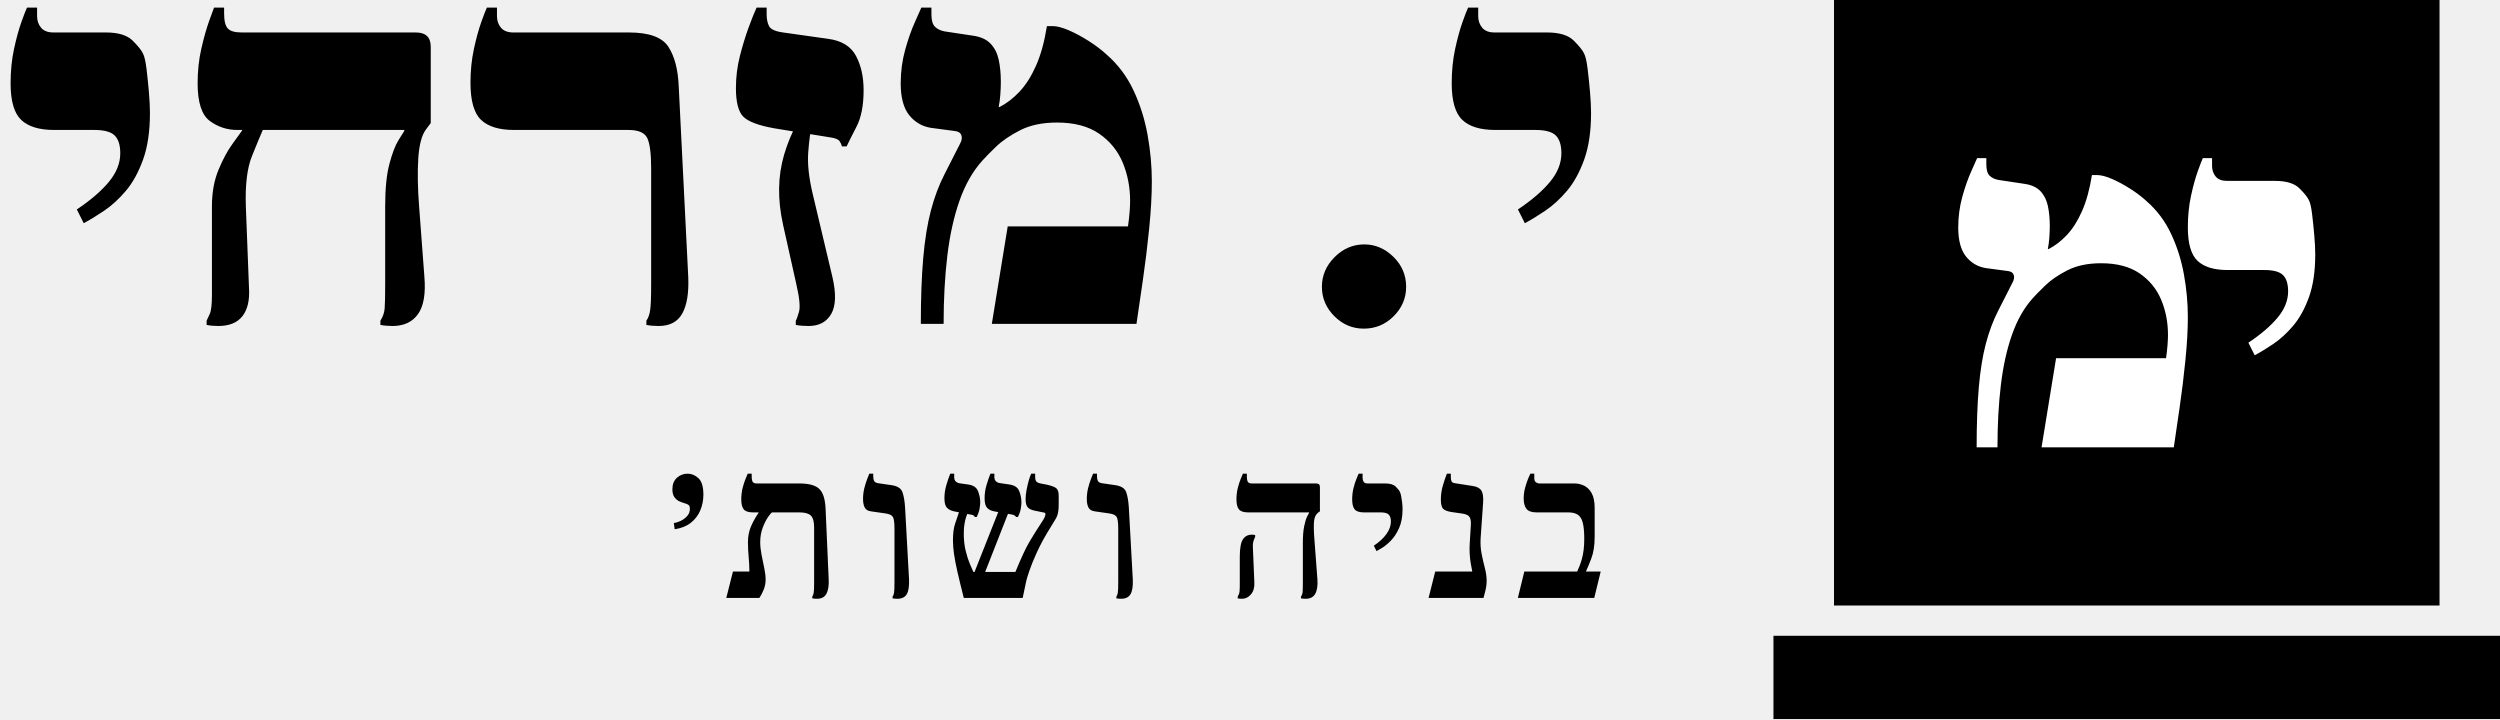
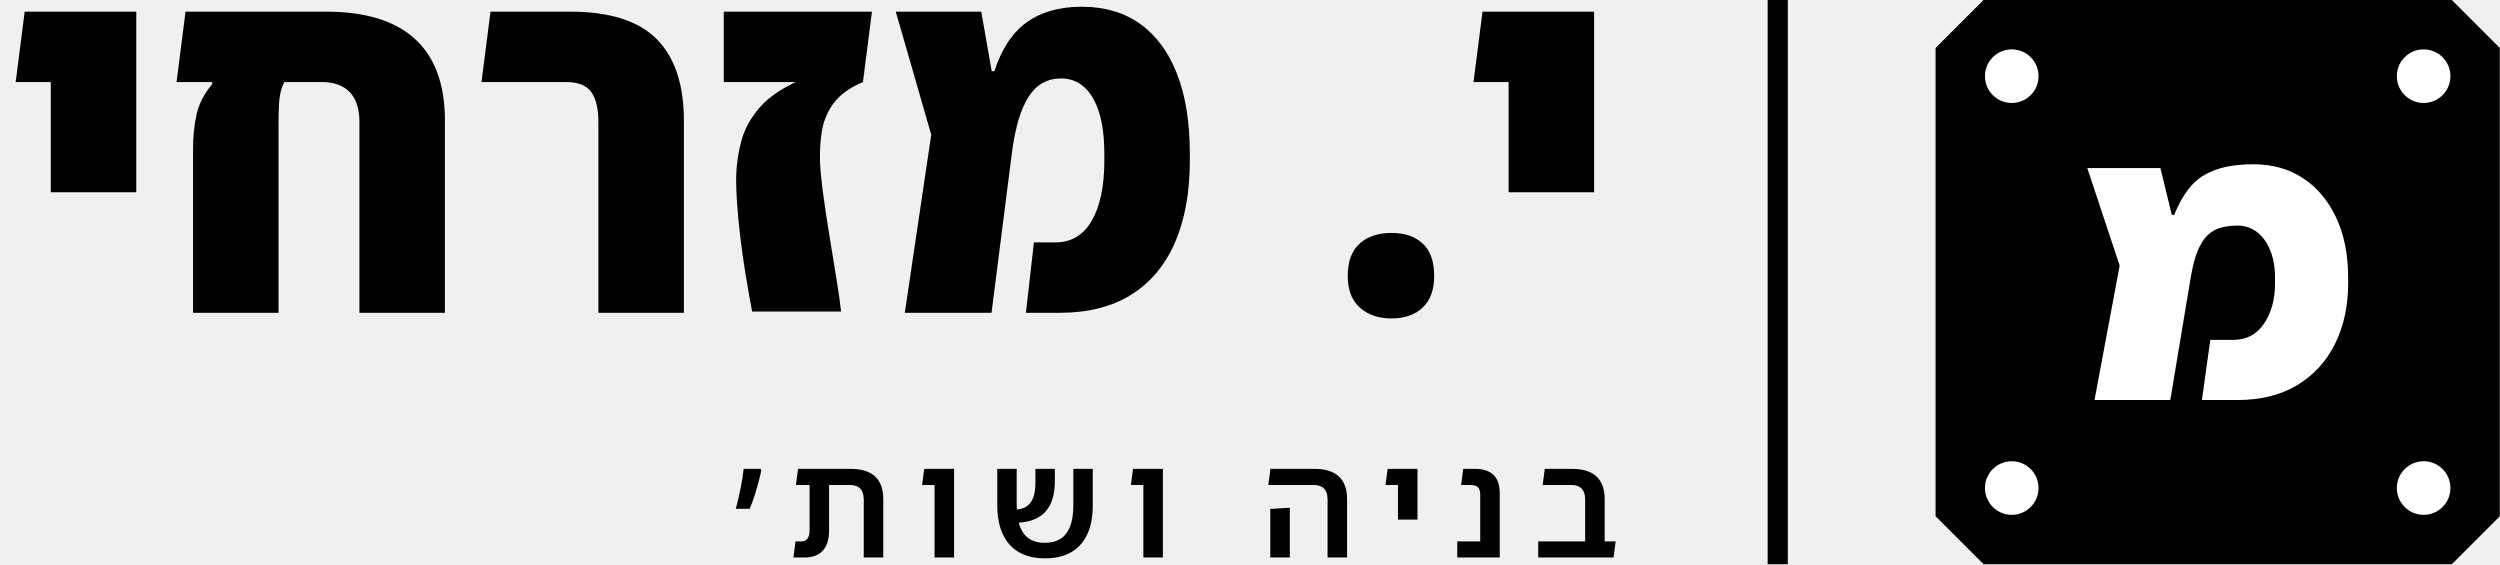
- <svg xmlns="http://www.w3.org/2000/svg" viewBox="0 0 330.3 95.0" role="img" aria-label="י. מזרחי בניה ושות׳">
-   <g transform="translate(234.31 0.00) scale(1)">
-     <rect x="8.0" y="0" width="80.0" height="80.0" fill="#000000" />
-     <rect x="0" y="84.0" width="96.0" height="11.0" fill="#000000" />
-     <path fill="#ffffff" transform="translate(73.50 59.10)" d="M-9.92 -12.16 -10.752 -13.824Q-8.256 -15.488 -6.88 -17.152Q-5.504 -18.816 -5.504 -20.608Q-5.504 -22.08 -6.176 -22.752Q-6.848 -23.424 -8.64 -23.424H-13.504Q-16.192 -23.424 -17.472 -24.64Q-18.752 -25.856 -18.752 -29.056Q-18.752 -31.296 -18.336 -33.216Q-17.92 -35.136 -17.44 -36.48Q-16.96 -37.824 -16.768 -38.208H-15.552V-37.184Q-15.552 -36.352 -15.072 -35.776Q-14.592 -35.2 -13.568 -35.2H-7.232Q-4.992 -35.2 -4 -34.208Q-3.008 -33.216 -2.752 -32.64Q-2.496 -32.128 -2.336 -30.816Q-2.176 -29.504 -2.048 -28.032Q-1.92 -26.56 -1.92 -25.472Q-1.92 -22.144 -2.752 -19.84Q-3.584 -17.536 -4.832 -16.064Q-6.08 -14.592 -7.456 -13.664Q-8.832 -12.736 -9.92 -12.16Z M-46.656 0.0Q-46.656 -4.608 -46.368 -7.936Q-46.08 -11.264 -45.44 -13.696Q-44.8 -16.128 -43.776 -18.112L-41.92 -21.76Q-41.6 -22.336 -41.76 -22.784Q-41.92 -23.232 -42.56 -23.296L-45.44 -23.68Q-47.04 -23.936 -48.064 -25.216Q-49.088 -26.496 -49.088 -29.056Q-49.088 -31.168 -48.544 -33.12Q-48.0 -35.072 -47.36 -36.48Q-46.72 -37.888 -46.592 -38.208H-45.376V-37.376Q-45.376 -36.288 -44.928 -35.872Q-44.48 -35.456 -43.776 -35.328L-40.384 -34.816Q-38.976 -34.624 -38.24 -33.856Q-37.504 -33.088 -37.248 -31.904Q-36.992 -30.72 -36.992 -29.248Q-36.992 -28.48 -37.056 -27.648Q-37.12 -26.816 -37.248 -26.24L-37.184 -26.176Q-35.904 -26.816 -34.752 -28.032Q-33.6 -29.248 -32.736 -31.2Q-31.872 -33.152 -31.424 -35.968H-30.72Q-29.952 -35.968 -28.768 -35.456Q-27.584 -34.944 -26.336 -34.144Q-25.088 -33.344 -24.192 -32.512Q-22.144 -30.72 -20.96 -28.192Q-19.776 -25.664 -19.264 -22.816Q-18.752 -19.968 -18.752 -17.216Q-18.752 -14.72 -19.072 -11.52Q-19.392 -8.32 -19.84 -5.248Q-20.288 -2.176 -20.608 0.0H-38.08L-36.16 -11.776H-21.632Q-21.504 -12.672 -21.44 -13.472Q-21.376 -14.272 -21.376 -14.848Q-21.376 -17.344 -22.272 -19.488Q-23.168 -21.632 -25.12 -22.976Q-27.072 -24.32 -30.208 -24.32Q-32.832 -24.32 -34.656 -23.392Q-36.48 -22.464 -37.6 -21.376Q-38.72 -20.288 -39.232 -19.712Q-40.96 -17.792 -41.984 -14.88Q-43.008 -11.968 -43.456 -8.224Q-43.904 -4.48 -43.904 0.0Z" />
+ <svg xmlns="http://www.w3.org/2000/svg" viewBox="0 0 372.2 84" role="img" aria-label="י. מזרחי בניה ושות׳">
+   <g transform="translate(288.17 0.00) scale(2.1)">
+     <path fill="#000000" d="M3.4 0L36.6 0L40 3.4L40 36.6L36.6 40L3.4 40L0 36.6L0 3.4Z" />
+     <circle cx="5.4" cy="5.4" r="1.9" fill="#ffffff" />
+     <circle cx="5.4" cy="34.6" r="1.9" fill="#ffffff" />
+     <circle cx="34.6" cy="5.4" r="1.9" fill="#ffffff" />
+     <circle cx="34.6" cy="34.6" r="1.9" fill="#ffffff" />
+     <path fill="#ffffff" transform="translate(29.79 28.36)" d="M-18.522 0.0 -16.74 -9.531 -19.035 -16.443H-13.851L-13.041 -13.122H-12.879Q-12.447 -14.175 -11.921 -14.877Q-11.394 -15.579 -10.706 -15.97Q-10.017 -16.362 -9.167 -16.538Q-8.316 -16.713 -7.236 -16.713Q-5.238 -16.713 -3.74 -15.727Q-2.241 -14.742 -1.391 -12.933Q-0.54 -11.124 -0.54 -8.64V-8.289Q-0.54 -5.859 -1.472 -3.982Q-2.403 -2.106 -4.158 -1.053Q-5.913 0.0 -8.397 0.0H-10.908L-10.314 -4.266H-8.667Q-7.29 -4.266 -6.507 -5.413Q-5.724 -6.561 -5.724 -8.289V-8.64Q-5.724 -9.801 -6.075 -10.638Q-6.426 -11.475 -7.02 -11.921Q-7.614 -12.366 -8.37 -12.366Q-9.207 -12.366 -9.774 -12.15Q-10.341 -11.934 -10.719 -11.448Q-11.097 -10.962 -11.34 -10.22Q-11.583 -9.477 -11.745 -8.424L-13.149 0.0Z" />
  </g>
-   <path fill="#000000" transform="translate(212.31 42.79)" d="M-10.85 -13.3 -11.76 -15.12Q-9.03 -16.94 -7.525 -18.76Q-6.02 -20.58 -6.02 -22.54Q-6.02 -24.15 -6.755 -24.885Q-7.49 -25.62 -9.45 -25.62H-14.77Q-17.71 -25.62 -19.11 -26.95Q-20.51 -28.28 -20.51 -31.78Q-20.51 -34.23 -20.055 -36.33Q-19.6 -38.43 -19.075 -39.9Q-18.55 -41.37 -18.34 -41.79H-17.01V-40.67Q-17.01 -39.76 -16.485 -39.13Q-15.96 -38.5 -14.84 -38.5H-7.91Q-5.46 -38.5 -4.375 -37.415Q-3.29 -36.33 -3.01 -35.7Q-2.73 -35.14 -2.555 -33.705Q-2.38 -32.27 -2.24 -30.66Q-2.1 -29.05 -2.1 -27.86Q-2.1 -24.22 -3.01 -21.7Q-3.92 -19.18 -5.285 -17.57Q-6.65 -15.96 -8.155 -14.945Q-9.66 -13.93 -10.85 -13.3Z M-32.13 0.63Q-34.37 0.63 -36.015 -1.015Q-37.66 -2.66 -37.66 -4.9Q-37.66 -7.14 -35.98 -8.82Q-34.3 -10.5 -32.06 -10.5Q-29.89 -10.5 -28.21 -8.855Q-26.53 -7.21 -26.53 -4.9Q-26.53 -2.66 -28.175 -1.015Q-29.82 0.63 -32.13 0.63Z M-90.65 0.0Q-90.65 -5.04 -90.335 -8.68Q-90.02 -12.32 -89.32 -14.98Q-88.62 -17.64 -87.5 -19.81L-85.47 -23.8Q-85.12 -24.43 -85.295 -24.92Q-85.47 -25.41 -86.17 -25.48L-89.32 -25.9Q-91.07 -26.18 -92.19 -27.58Q-93.31 -28.98 -93.31 -31.78Q-93.31 -34.09 -92.715 -36.225Q-92.12 -38.36 -91.42 -39.9Q-90.72 -41.44 -90.58 -41.79H-89.25V-40.88Q-89.25 -39.69 -88.76 -39.235Q-88.27 -38.78 -87.5 -38.64L-83.79 -38.08Q-82.25 -37.87 -81.445 -37.03Q-80.64 -36.19 -80.36 -34.895Q-80.08 -33.6 -80.08 -31.99Q-80.08 -31.15 -80.15 -30.24Q-80.22 -29.33 -80.36 -28.7L-80.29 -28.63Q-78.89 -29.33 -77.63 -30.66Q-76.37 -31.99 -75.425 -34.125Q-74.48 -36.26 -73.99 -39.34H-73.22Q-72.38 -39.34 -71.085 -38.78Q-69.79 -38.22 -68.425 -37.345Q-67.06 -36.47 -66.08 -35.56Q-63.84 -33.6 -62.545 -30.835Q-61.25 -28.07 -60.69 -24.955Q-60.13 -21.84 -60.13 -18.83Q-60.13 -16.1 -60.48 -12.6Q-60.83 -9.1 -61.32 -5.74Q-61.81 -2.38 -62.16 0.0H-81.27L-79.17 -12.88H-63.28Q-63.14 -13.86 -63.07 -14.735Q-63 -15.61 -63 -16.24Q-63 -18.97 -63.98 -21.315Q-64.96 -23.66 -67.095 -25.13Q-69.23 -26.6 -72.66 -26.6Q-75.53 -26.6 -77.525 -25.585Q-79.52 -24.57 -80.745 -23.38Q-81.97 -22.19 -82.53 -21.56Q-84.42 -19.46 -85.54 -16.275Q-86.66 -13.09 -87.15 -8.995Q-87.64 -4.9 -87.64 0.0Z M-105.49 0.28Q-105.91 0.28 -106.365 0.245Q-106.82 0.21 -107.17 0.14V-0.42Q-107.03 -0.63 -106.75 -1.575Q-106.47 -2.52 -107.1 -5.25L-108.85 -13.09Q-109.41 -15.61 -109.375 -17.92Q-109.34 -20.23 -108.71 -22.365Q-108.08 -24.5 -107.03 -26.46L-105.07 -26.11Q-105.35 -24.99 -105.525 -22.68Q-105.7 -20.37 -104.93 -17.15L-102.34 -6.23Q-101.57 -2.94 -102.48 -1.33Q-103.39 0.28 -105.49 0.28ZM-101.08 -23.45Q-101.15 -23.8 -101.395 -24.15Q-101.64 -24.5 -102.62 -24.64L-109.97 -25.83Q-113.12 -26.39 -114.1 -27.37Q-115.08 -28.35 -115.08 -31.15Q-115.08 -33.32 -114.555 -35.385Q-114.03 -37.45 -113.4 -39.165Q-112.77 -40.88 -112.35 -41.79H-111.02V-40.88Q-111.02 -39.97 -110.705 -39.34Q-110.39 -38.71 -108.85 -38.5L-102.9 -37.66Q-100.24 -37.31 -99.225 -35.42Q-98.21 -33.53 -98.21 -30.87Q-98.21 -27.86 -99.155 -26.04Q-100.1 -24.22 -100.45 -23.45Z M-125.3 0.28Q-125.72 0.28 -126.14 0.245Q-126.56 0.21 -126.91 0.14V-0.42Q-126.56 -0.91 -126.42 -1.75Q-126.28 -2.59 -126.28 -5.25V-20.51Q-126.28 -23.52 -126.805 -24.57Q-127.33 -25.62 -129.29 -25.62H-144.41Q-147.35 -25.62 -148.75 -26.95Q-150.15 -28.28 -150.15 -31.85Q-150.15 -34.23 -149.695 -36.33Q-149.24 -38.43 -148.715 -39.9Q-148.19 -41.37 -147.98 -41.79H-146.65V-40.67Q-146.65 -39.76 -146.125 -39.13Q-145.6 -38.5 -144.48 -38.5H-129.22Q-125.23 -38.5 -124.005 -36.61Q-122.78 -34.72 -122.64 -31.43L-121.38 -6.23Q-121.24 -3.08 -122.15 -1.4Q-123.06 0.28 -125.3 0.28Z M-160.44 0.28Q-160.86 0.28 -161.28 0.245Q-161.7 0.21 -162.05 0.14V-0.42Q-161.56 -1.19 -161.49 -2.03Q-161.42 -2.87 -161.42 -5.25V-15.54Q-161.42 -19.04 -160.86 -21.14Q-160.3 -23.24 -159.67 -24.255Q-159.04 -25.27 -158.9 -25.48V-25.62H-180.95Q-182.98 -25.62 -184.59 -26.81Q-186.2 -28 -186.2 -31.78Q-186.2 -34.23 -185.71 -36.365Q-185.22 -38.5 -184.695 -39.97Q-184.17 -41.44 -184.03 -41.79H-182.7V-41.02Q-182.7 -39.55 -182.21 -39.025Q-181.72 -38.5 -180.39 -38.5H-157.36Q-155.4 -38.5 -155.4 -36.61V-26.53L-156.03 -25.69Q-156.87 -24.57 -157.045 -21.875Q-157.22 -19.18 -156.94 -15.54L-156.24 -6.23Q-155.96 -2.87 -157.08 -1.295Q-158.2 0.28 -160.44 0.28ZM-183.47 0.28Q-183.89 0.28 -184.275 0.245Q-184.66 0.21 -185.01 0.14V-0.42Q-184.87 -0.7 -184.59 -1.33Q-184.31 -1.96 -184.31 -3.85V-15.54Q-184.31 -18.27 -183.435 -20.37Q-182.56 -22.47 -181.58 -23.8Q-180.6 -25.13 -180.32 -25.55V-27.16H-177.59V-25.62Q-178.08 -24.5 -179.025 -22.155Q-179.97 -19.81 -179.83 -15.54L-179.41 -4.69Q-179.27 -2.31 -180.285 -1.015Q-181.3 0.28 -183.47 0.28Z M-201.25 -13.3 -202.16 -15.12Q-199.43 -16.94 -197.925 -18.76Q-196.42 -20.58 -196.42 -22.54Q-196.42 -24.15 -197.155 -24.885Q-197.89 -25.62 -199.85 -25.62H-205.17Q-208.11 -25.62 -209.51 -26.95Q-210.91 -28.28 -210.91 -31.78Q-210.91 -34.23 -210.455 -36.33Q-210.0 -38.43 -209.475 -39.9Q-208.95 -41.37 -208.74 -41.79H-207.41V-40.67Q-207.41 -39.76 -206.885 -39.13Q-206.36 -38.5 -205.24 -38.5H-198.31Q-195.86 -38.5 -194.775 -37.415Q-193.69 -36.33 -193.41 -35.7Q-193.13 -35.14 -192.955 -33.705Q-192.78 -32.27 -192.64 -30.66Q-192.5 -29.05 -192.5 -27.86Q-192.5 -24.22 -193.41 -21.7Q-194.32 -19.18 -195.685 -17.57Q-197.05 -15.96 -198.555 -14.945Q-200.06 -13.93 -201.25 -13.3Z" />
-   <path fill="#000000" transform="translate(212.31 79.00)" d="M-11.77 0.0 -10.918 -3.493H-3.932Q-3.547 -4.317 -3.355 -4.991Q-3.162 -5.665 -3.08 -6.339Q-2.998 -7.013 -2.998 -7.81Q-2.998 -9.213 -3.204 -9.969Q-3.41 -10.725 -3.878 -11.014Q-4.345 -11.303 -5.115 -11.303H-9.295Q-10.285 -11.303 -10.643 -11.784Q-11.0 -12.265 -11.0 -13.117Q-11.0 -13.887 -10.808 -14.575Q-10.615 -15.262 -10.409 -15.771Q-10.203 -16.28 -10.12 -16.418H-9.598V-15.812Q-9.598 -15.428 -9.377 -15.276Q-9.157 -15.125 -8.965 -15.125H-4.29Q-3.63 -15.125 -3.025 -14.836Q-2.42 -14.547 -2.021 -13.846Q-1.623 -13.145 -1.623 -11.853V-8.085Q-1.623 -6.38 -2.062 -5.225Q-2.502 -4.07 -2.777 -3.493H-0.825L-1.678 0.0Z M-23.568 0.0 -22.688 -3.493H-17.793Q-17.903 -4.015 -17.999 -4.592Q-18.095 -5.17 -18.136 -5.857Q-18.178 -6.545 -18.123 -7.343L-17.985 -9.57Q-17.93 -10.312 -18.136 -10.67Q-18.343 -11.027 -19.058 -11.137L-20.57 -11.357Q-21.285 -11.467 -21.615 -11.756Q-21.945 -12.045 -21.945 -12.98Q-21.945 -13.943 -21.684 -14.836Q-21.423 -15.73 -21.148 -16.418H-20.625V-15.95Q-20.625 -15.592 -20.529 -15.4Q-20.433 -15.207 -20.048 -15.152L-17.765 -14.795Q-16.913 -14.685 -16.596 -14.19Q-16.28 -13.695 -16.363 -12.568L-16.693 -7.838Q-16.748 -6.793 -16.555 -5.816Q-16.363 -4.84 -16.129 -3.946Q-15.895 -3.053 -15.895 -2.283Q-15.895 -1.595 -16.074 -0.907Q-16.253 -0.22 -16.308 0.0Z M-30.443 -6.188 -30.8 -6.902Q-29.728 -7.617 -29.136 -8.442Q-28.545 -9.268 -28.545 -10.092Q-28.545 -10.725 -28.834 -11.014Q-29.123 -11.303 -29.893 -11.303H-32.12Q-33 -11.303 -33.33 -11.701Q-33.66 -12.1 -33.66 -13.008Q-33.66 -13.832 -33.481 -14.534Q-33.303 -15.235 -33.096 -15.73Q-32.89 -16.225 -32.808 -16.418H-32.285V-15.84Q-32.285 -15.565 -32.148 -15.345Q-32.01 -15.125 -31.625 -15.125H-29.288Q-28.325 -15.125 -27.899 -14.699Q-27.473 -14.273 -27.363 -14.025Q-27.253 -13.805 -27.184 -13.434Q-27.115 -13.062 -27.06 -12.622Q-27.005 -12.182 -27.005 -11.715Q-27.005 -10.258 -27.459 -9.24Q-27.913 -8.223 -28.545 -7.576Q-29.178 -6.93 -29.728 -6.6Q-30.278 -6.27 -30.443 -6.188Z M-39.793 0.11Q-39.958 0.11 -40.123 0.096Q-40.288 0.083 -40.425 0.055V-0.165Q-40.233 -0.468 -40.205 -0.797Q-40.178 -1.127 -40.178 -2.062V-7.232Q-40.178 -8.635 -39.999 -9.488Q-39.82 -10.34 -39.614 -10.753Q-39.407 -11.165 -39.352 -11.248V-11.303H-47.41Q-48.29 -11.303 -48.62 -11.701Q-48.95 -12.1 -48.95 -13.008Q-48.95 -13.832 -48.771 -14.534Q-48.593 -15.235 -48.386 -15.73Q-48.18 -16.225 -48.098 -16.418H-47.575V-16.115Q-47.575 -15.537 -47.438 -15.331Q-47.3 -15.125 -46.915 -15.125H-38.418Q-37.922 -15.125 -37.922 -14.658V-11.44L-38.088 -11.33Q-38.61 -10.973 -38.693 -10.175Q-38.775 -9.377 -38.665 -7.92L-38.252 -2.448Q-38.17 -1.21 -38.541 -0.55Q-38.913 0.11 -39.793 0.11ZM-48.208 0.11Q-48.565 0.11 -48.785 0.055V-0.165Q-48.73 -0.275 -48.62 -0.522Q-48.51 -0.77 -48.51 -1.512V-5.418Q-48.51 -7.122 -48.098 -7.741Q-47.685 -8.36 -46.915 -8.36Q-46.778 -8.36 -46.668 -8.346Q-46.558 -8.332 -46.475 -8.305V-8.085Q-46.53 -7.975 -46.668 -7.617Q-46.805 -7.26 -46.778 -6.628L-46.585 -2.062Q-46.53 -1.073 -47.025 -0.481Q-47.52 0.11 -48.208 0.11Z M-64.185 0.11Q-64.35 0.11 -64.515 0.096Q-64.68 0.083 -64.817 0.055V-0.165Q-64.68 -0.357 -64.625 -0.688Q-64.57 -1.018 -64.57 -2.062V-9.158Q-64.57 -10.34 -64.776 -10.697Q-64.983 -11.055 -65.752 -11.165L-67.677 -11.44Q-68.282 -11.523 -68.502 -11.949Q-68.722 -12.375 -68.722 -13.062Q-68.722 -13.805 -68.558 -14.479Q-68.392 -15.152 -68.186 -15.675Q-67.98 -16.198 -67.897 -16.418H-67.375V-16.087Q-67.375 -15.648 -67.237 -15.428Q-67.1 -15.207 -66.688 -15.152L-64.983 -14.905Q-63.8 -14.74 -63.525 -13.998Q-63.25 -13.255 -63.167 -11.935L-62.645 -2.448Q-62.59 -1.1 -62.947 -0.495Q-63.305 0.11 -64.185 0.11Z M-84.975 0.0Q-85.498 -2.062 -85.814 -3.451Q-86.13 -4.84 -86.268 -5.816Q-86.405 -6.793 -86.405 -7.617Q-86.405 -8.938 -86.13 -9.79Q-85.855 -10.643 -85.525 -11.578L-84.48 -11.193Q-84.562 -11.027 -84.672 -10.684Q-84.782 -10.34 -84.879 -9.804Q-84.975 -9.268 -84.975 -8.498Q-84.975 -7.26 -84.728 -6.242Q-84.48 -5.225 -84.178 -4.51Q-83.875 -3.795 -83.71 -3.438H-78.155Q-77.55 -4.895 -77.124 -5.816Q-76.698 -6.737 -76.312 -7.397Q-75.928 -8.057 -75.543 -8.662L-74.498 -10.285Q-74.25 -10.67 -74.195 -10.959Q-74.14 -11.248 -74.36 -11.275L-75.57 -11.523Q-76.258 -11.66 -76.532 -11.976Q-76.808 -12.293 -76.808 -13.062Q-76.808 -13.613 -76.684 -14.259Q-76.56 -14.905 -76.395 -15.496Q-76.23 -16.087 -76.065 -16.418H-75.543V-15.978Q-75.543 -15.51 -75.35 -15.345Q-75.157 -15.18 -74.828 -15.125L-73.975 -14.96Q-73.398 -14.85 -72.916 -14.602Q-72.435 -14.355 -72.435 -13.557V-12.375Q-72.435 -11.908 -72.476 -11.564Q-72.517 -11.22 -72.6 -10.959Q-72.683 -10.697 -72.847 -10.422L-73.92 -8.662Q-74.745 -7.287 -75.35 -5.954Q-75.955 -4.62 -76.299 -3.616Q-76.642 -2.612 -76.725 -2.228L-77.193 0.0ZM-83.683 -3.107 -80.3 -11.66 -79.008 -11.44 -82.28 -3.107ZM-83.517 -10.697Q-83.627 -10.918 -83.861 -10.973Q-84.095 -11.027 -84.562 -11.11L-86.267 -11.44Q-86.873 -11.578 -87.203 -11.921Q-87.532 -12.265 -87.532 -13.172Q-87.532 -14.053 -87.285 -14.891Q-87.038 -15.73 -86.763 -16.418H-86.24V-15.95Q-86.24 -15.592 -86.048 -15.4Q-85.855 -15.207 -85.553 -15.152L-84.398 -14.988Q-83.38 -14.85 -83.091 -14.107Q-82.803 -13.365 -82.803 -12.65Q-82.803 -12.32 -82.885 -11.811Q-82.968 -11.303 -83.27 -10.697ZM-78.073 -10.697Q-78.183 -10.945 -78.65 -11.027Q-79.118 -11.11 -79.778 -11.22L-80.96 -11.44Q-81.565 -11.55 -81.895 -11.908Q-82.225 -12.265 -82.225 -13.172Q-82.225 -14.053 -81.978 -14.891Q-81.73 -15.73 -81.455 -16.418H-80.933V-15.978Q-80.933 -15.62 -80.74 -15.427Q-80.547 -15.235 -80.245 -15.18L-78.953 -14.988Q-77.935 -14.85 -77.646 -14.107Q-77.358 -13.365 -77.358 -12.65Q-77.358 -12.32 -77.44 -11.811Q-77.523 -11.303 -77.825 -10.697Z M-93.748 0.11Q-93.912 0.11 -94.078 0.096Q-94.243 0.083 -94.38 0.055V-0.165Q-94.243 -0.357 -94.188 -0.688Q-94.132 -1.018 -94.132 -2.062V-9.158Q-94.132 -10.34 -94.339 -10.697Q-94.545 -11.055 -95.315 -11.165L-97.24 -11.44Q-97.845 -11.523 -98.065 -11.949Q-98.285 -12.375 -98.285 -13.062Q-98.285 -13.805 -98.12 -14.479Q-97.955 -15.152 -97.749 -15.675Q-97.543 -16.198 -97.46 -16.418H-96.938V-16.087Q-96.938 -15.648 -96.8 -15.428Q-96.662 -15.207 -96.25 -15.152L-94.545 -14.905Q-93.362 -14.74 -93.088 -13.998Q-92.812 -13.255 -92.73 -11.935L-92.207 -2.448Q-92.153 -1.1 -92.51 -0.495Q-92.868 0.11 -93.748 0.11Z M-104.362 0.11Q-104.528 0.11 -104.692 0.096Q-104.858 0.083 -104.995 0.055V-0.165Q-104.858 -0.357 -104.803 -0.688Q-104.748 -1.018 -104.748 -2.062V-9.295Q-104.748 -10.478 -105.188 -10.89Q-105.627 -11.303 -106.7 -11.303H-112.833Q-113.713 -11.303 -114.043 -11.701Q-114.373 -12.1 -114.373 -13.008Q-114.373 -13.832 -114.194 -14.534Q-114.015 -15.235 -113.809 -15.73Q-113.603 -16.225 -113.52 -16.418H-112.998V-16.115Q-112.998 -15.537 -112.86 -15.331Q-112.722 -15.125 -112.338 -15.125H-106.7Q-104.83 -15.125 -104.074 -14.41Q-103.317 -13.695 -103.235 -11.797L-102.823 -2.448Q-102.767 -1.21 -103.125 -0.55Q-103.483 0.11 -104.362 0.11ZM-116.353 0.0 -115.472 -3.493H-113.3Q-113.3 -3.987 -113.328 -4.455Q-113.355 -4.923 -113.396 -5.39Q-113.438 -5.857 -113.465 -6.353Q-113.493 -6.848 -113.493 -7.343Q-113.493 -8.498 -113.094 -9.433Q-112.695 -10.367 -112.09 -11.248V-11.742H-110.303V-11.303Q-110.468 -11.22 -110.839 -10.684Q-111.21 -10.148 -111.54 -9.281Q-111.87 -8.415 -111.87 -7.37Q-111.87 -6.6 -111.691 -5.692Q-111.513 -4.785 -111.334 -3.933Q-111.155 -3.08 -111.155 -2.42Q-111.155 -1.732 -111.416 -1.086Q-111.678 -0.44 -111.98 0.0Z M-123.172 -9.075 -123.282 -9.9Q-122.843 -9.955 -122.361 -10.189Q-121.88 -10.422 -121.523 -10.821Q-121.165 -11.22 -121.165 -11.77Q-121.165 -12.155 -121.33 -12.279Q-121.495 -12.402 -121.77 -12.485Q-122.073 -12.568 -122.485 -12.733Q-122.898 -12.898 -123.186 -13.283Q-123.475 -13.668 -123.475 -14.355Q-123.475 -15.345 -122.87 -15.881Q-122.265 -16.418 -121.468 -16.418Q-120.67 -16.418 -120.024 -15.812Q-119.378 -15.207 -119.378 -13.64Q-119.378 -12.54 -119.79 -11.564Q-120.203 -10.588 -121.041 -9.928Q-121.88 -9.268 -123.172 -9.075Z" />
+   <rect x="263.17" y="0" width="3" height="84" fill="#000000" />
+   <path fill="#000000" transform="translate(241.17 46.57)" d="M-16.567 -17.945V-44.835H-3.839V-17.945ZM-21.793 -34.355 -20.452 -44.835H-9.453V-34.355Z M-40.519 -5.496Q-40.519 -8.714 -38.75 -10.303Q-36.981 -11.892 -33.981 -11.892Q-31.065 -11.892 -29.358 -10.311Q-27.65 -8.73 -27.65 -5.496Q-27.65 -2.375 -29.377 -0.768Q-31.104 0.84 -33.981 0.84Q-36.904 0.84 -38.711 -0.771Q-40.519 -2.381 -40.519 -5.496Z M-106.464 0.0 -102.527 -26.51 -107.809 -44.835H-95.081L-93.523 -35.97H-93.125Q-92.341 -38.399 -91.163 -40.211Q-89.986 -42.023 -88.377 -43.199Q-86.769 -44.376 -84.716 -44.971Q-82.663 -45.566 -80.103 -45.566Q-75.01 -45.566 -71.437 -43.024Q-67.863 -40.482 -65.946 -35.6Q-64.028 -30.719 -64.028 -23.662V-22.681Q-64.028 -15.533 -66.249 -10.445Q-68.47 -5.358 -72.781 -2.679Q-77.091 0.0 -83.39 0.0H-88.43L-87.24 -10.48H-84.047Q-80.488 -10.48 -78.622 -13.723Q-76.756 -16.966 -76.756 -22.681V-23.662Q-76.756 -27.347 -77.541 -29.841Q-78.325 -32.336 -79.762 -33.614Q-81.198 -34.891 -83.211 -34.891Q-84.767 -34.891 -85.981 -34.194Q-87.196 -33.498 -88.07 -32.115Q-88.944 -30.732 -89.553 -28.663Q-90.162 -26.594 -90.513 -23.852L-93.554 0.0Z M-129.197 -0.194Q-129.681 -2.784 -130.15 -5.607Q-130.619 -8.43 -130.945 -11.173Q-131.27 -13.916 -131.438 -16.341Q-131.605 -18.766 -131.561 -20.57Q-131.472 -23.105 -130.773 -25.672Q-130.073 -28.24 -128.084 -30.548Q-126.094 -32.856 -122.143 -34.613L-112.696 -34.355Q-115.608 -33.124 -117.016 -31.259Q-118.424 -29.393 -118.804 -27.081Q-119.184 -24.77 -119.079 -22.254Q-118.994 -20.45 -118.574 -17.382Q-118.154 -14.313 -117.602 -10.96Q-117.049 -7.607 -116.58 -4.687Q-116.112 -1.767 -115.951 -0.194ZM-133.416 -34.355V-44.835H-111.355L-112.696 -34.355Z M-152.081 0.0V-28.388Q-152.081 -31.376 -153.14 -32.865Q-154.199 -34.355 -156.919 -34.355H-169.486L-168.145 -44.835H-156.29Q-147.456 -44.835 -143.404 -40.755Q-139.353 -36.676 -139.353 -28.61V0.0Z M-192.644 -44.835Q-183.81 -44.835 -179.37 -40.755Q-174.93 -36.676 -174.93 -28.61V0.0H-187.658V-28.388Q-187.658 -31.376 -189.106 -32.865Q-190.554 -34.355 -193.273 -34.355H-198.814Q-199.193 -33.809 -199.448 -32.606Q-199.702 -31.404 -199.702 -28.305V0.0H-212.43V-24.355Q-212.43 -27.149 -211.912 -29.508Q-211.394 -31.866 -209.544 -34.096L-209.84 -34.743V-44.835ZM-214.887 -34.355 -213.546 -44.835H-195.941V-34.355Z M-233.609 -17.945V-44.835H-220.881V-17.945ZM-238.835 -34.355 -237.494 -44.835H-226.495V-34.355Z" />
+   <path fill="#000000" transform="translate(241.17 83.00)" d="M-5.173 0.0V-8.643Q-5.173 -9.724 -5.699 -10.26Q-6.226 -10.796 -7.244 -10.796H-11.498L-11.181 -13.192H-7.079Q-4.7 -13.192 -3.484 -12.061Q-2.269 -10.931 -2.269 -8.709V-2.161Q-2.406 -1.603 -2.771 -1.056Q-3.135 -0.509 -3.52 0.0ZM-12.158 0.0V-2.395H-0.63L-0.946 0.0Z M-20.793 0.0V-9.317Q-20.793 -9.87 -20.955 -10.197Q-21.117 -10.524 -21.45 -10.66Q-21.783 -10.796 -22.319 -10.796H-23.639L-23.323 -13.192H-21.549Q-19.712 -13.192 -18.8 -12.279Q-17.889 -11.366 -17.889 -9.603V0.0ZM-24.211 0.0V-2.395H-19.404V0.0Z M-33.039 -5.637V-13.192H-30.135V-5.637ZM-34.895 -10.796 -34.579 -13.192H-31.402V-10.796Z M-43.522 0.0V-8.643Q-43.522 -9.724 -44.048 -10.26Q-44.575 -10.796 -45.592 -10.796H-52.341L-52.025 -13.192H-45.427Q-43.049 -13.192 -41.833 -12.061Q-40.618 -10.931 -40.618 -8.709V0.0ZM-52.047 0.0V-7.232L-49.143 -7.411V0.0Z M-70.945 0.0V-13.192H-68.041V0.0ZM-72.801 -10.796 -72.485 -13.192H-69.033V-10.796Z M-85.632 0.124Q-87.852 0.124 -89.429 -0.766Q-91.006 -1.655 -91.85 -3.414Q-92.694 -5.173 -92.694 -7.804V-13.192H-89.804V-7.821Q-89.804 -5.882 -89.326 -4.634Q-88.847 -3.385 -87.926 -2.786Q-87.005 -2.186 -85.687 -2.186H-85.55Q-84.194 -2.2 -83.264 -2.793Q-82.335 -3.385 -81.852 -4.627Q-81.37 -5.869 -81.37 -7.793V-13.192H-78.48V-7.791Q-78.48 -5.159 -79.318 -3.407Q-80.157 -1.655 -81.715 -0.773Q-83.273 0.11 -85.481 0.124ZM-90.61 -5.162 -90.78 -7.122Q-89.339 -7.043 -88.523 -7.491Q-87.706 -7.939 -87.361 -8.878Q-87.016 -9.817 -87.016 -11.19V-13.192H-84.125V-11.338Q-84.125 -9.892 -84.477 -8.723Q-84.829 -7.554 -85.591 -6.746Q-86.353 -5.937 -87.593 -5.525Q-88.833 -5.112 -90.61 -5.162Z M-102.031 0.0V-13.192H-99.127V0.0ZM-103.887 -10.796 -103.571 -13.192H-100.119V-10.796Z M-112.574 0.0V-8.643Q-112.574 -9.724 -113.101 -10.26Q-113.627 -10.796 -114.645 -10.796H-120.64V-13.192H-114.48Q-112.101 -13.192 -110.886 -12.061Q-109.67 -10.931 -109.67 -8.709V0.0ZM-123.046 0.0 -122.73 -2.395H-121.938Q-121.487 -2.395 -121.209 -2.573Q-120.931 -2.75 -120.786 -3.109Q-120.64 -3.468 -120.64 -4.007V-12.611H-117.736V-4.029Q-117.736 -2.06 -118.662 -1.03Q-119.589 0.0 -121.374 0.0ZM-122.675 -10.796 -122.359 -13.192H-119.072V-10.796Z M-131.629 -7.252Q-131.433 -7.934 -131.255 -8.709Q-131.076 -9.485 -130.916 -10.273Q-130.757 -11.06 -130.636 -11.808Q-130.515 -12.556 -130.449 -13.192H-127.922L-127.825 -12.966Q-127.999 -12.133 -128.274 -11.107Q-128.549 -10.082 -128.876 -9.065Q-129.203 -8.049 -129.569 -7.252Z" />
</svg>
